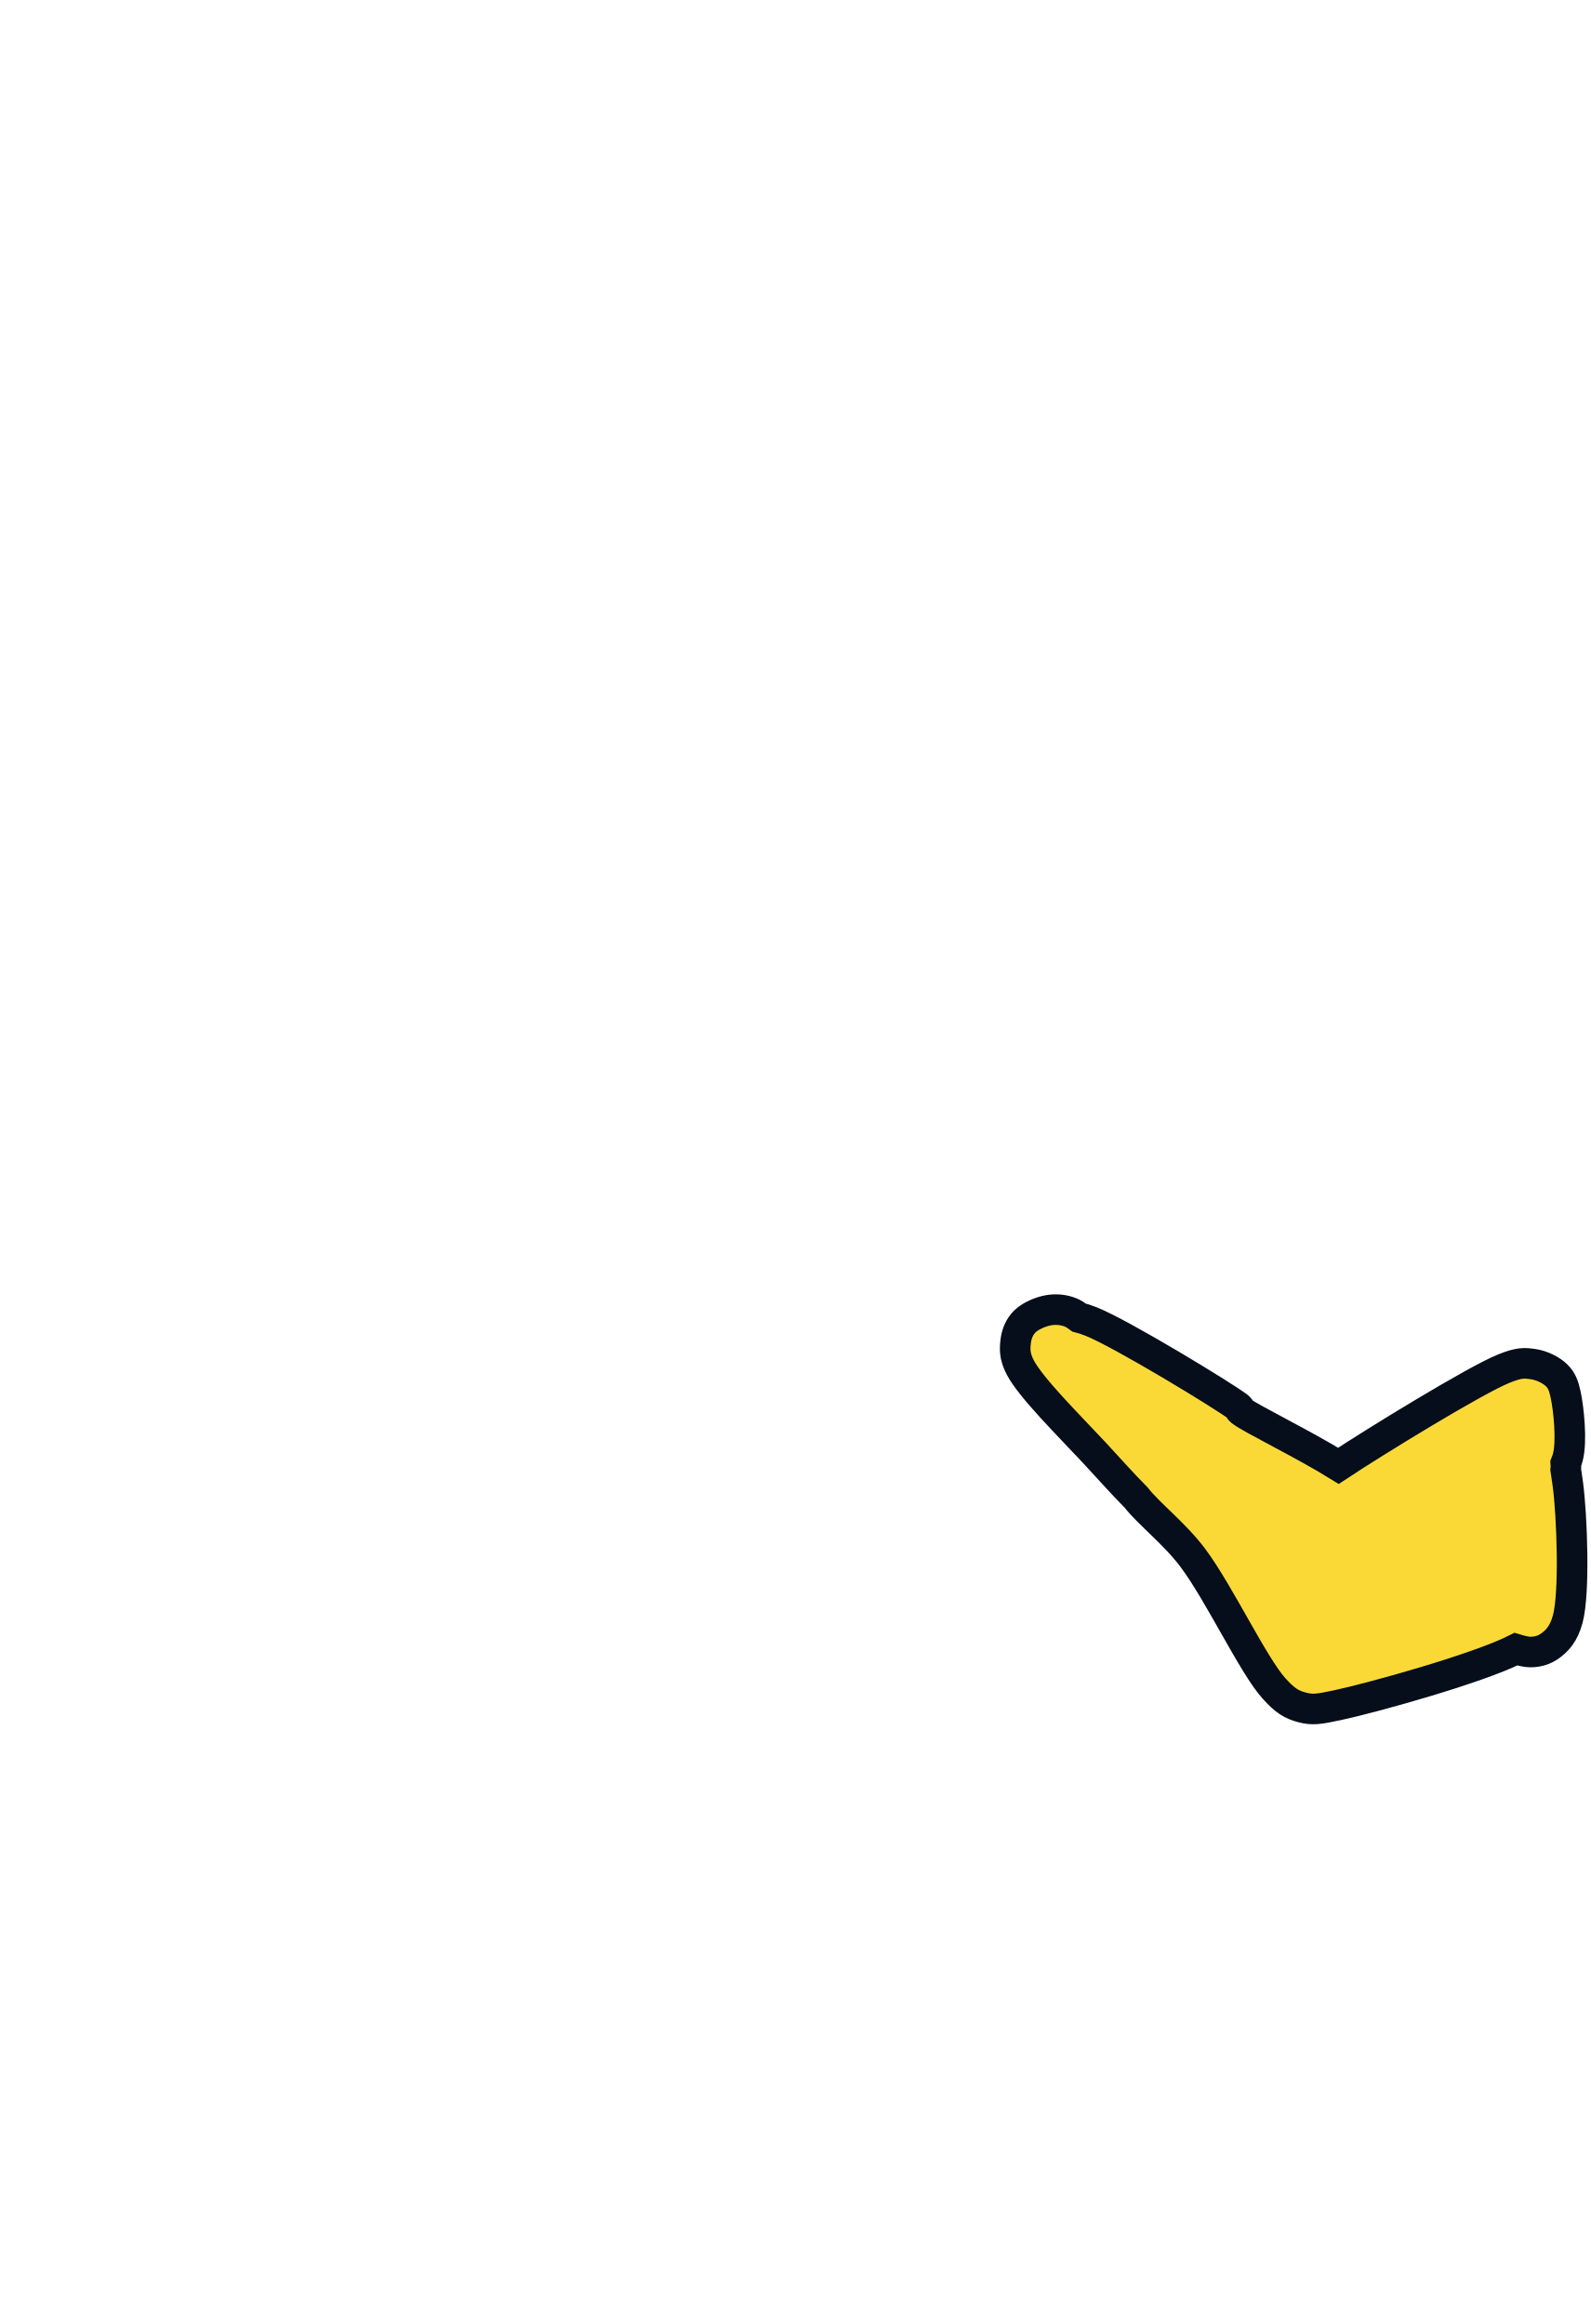
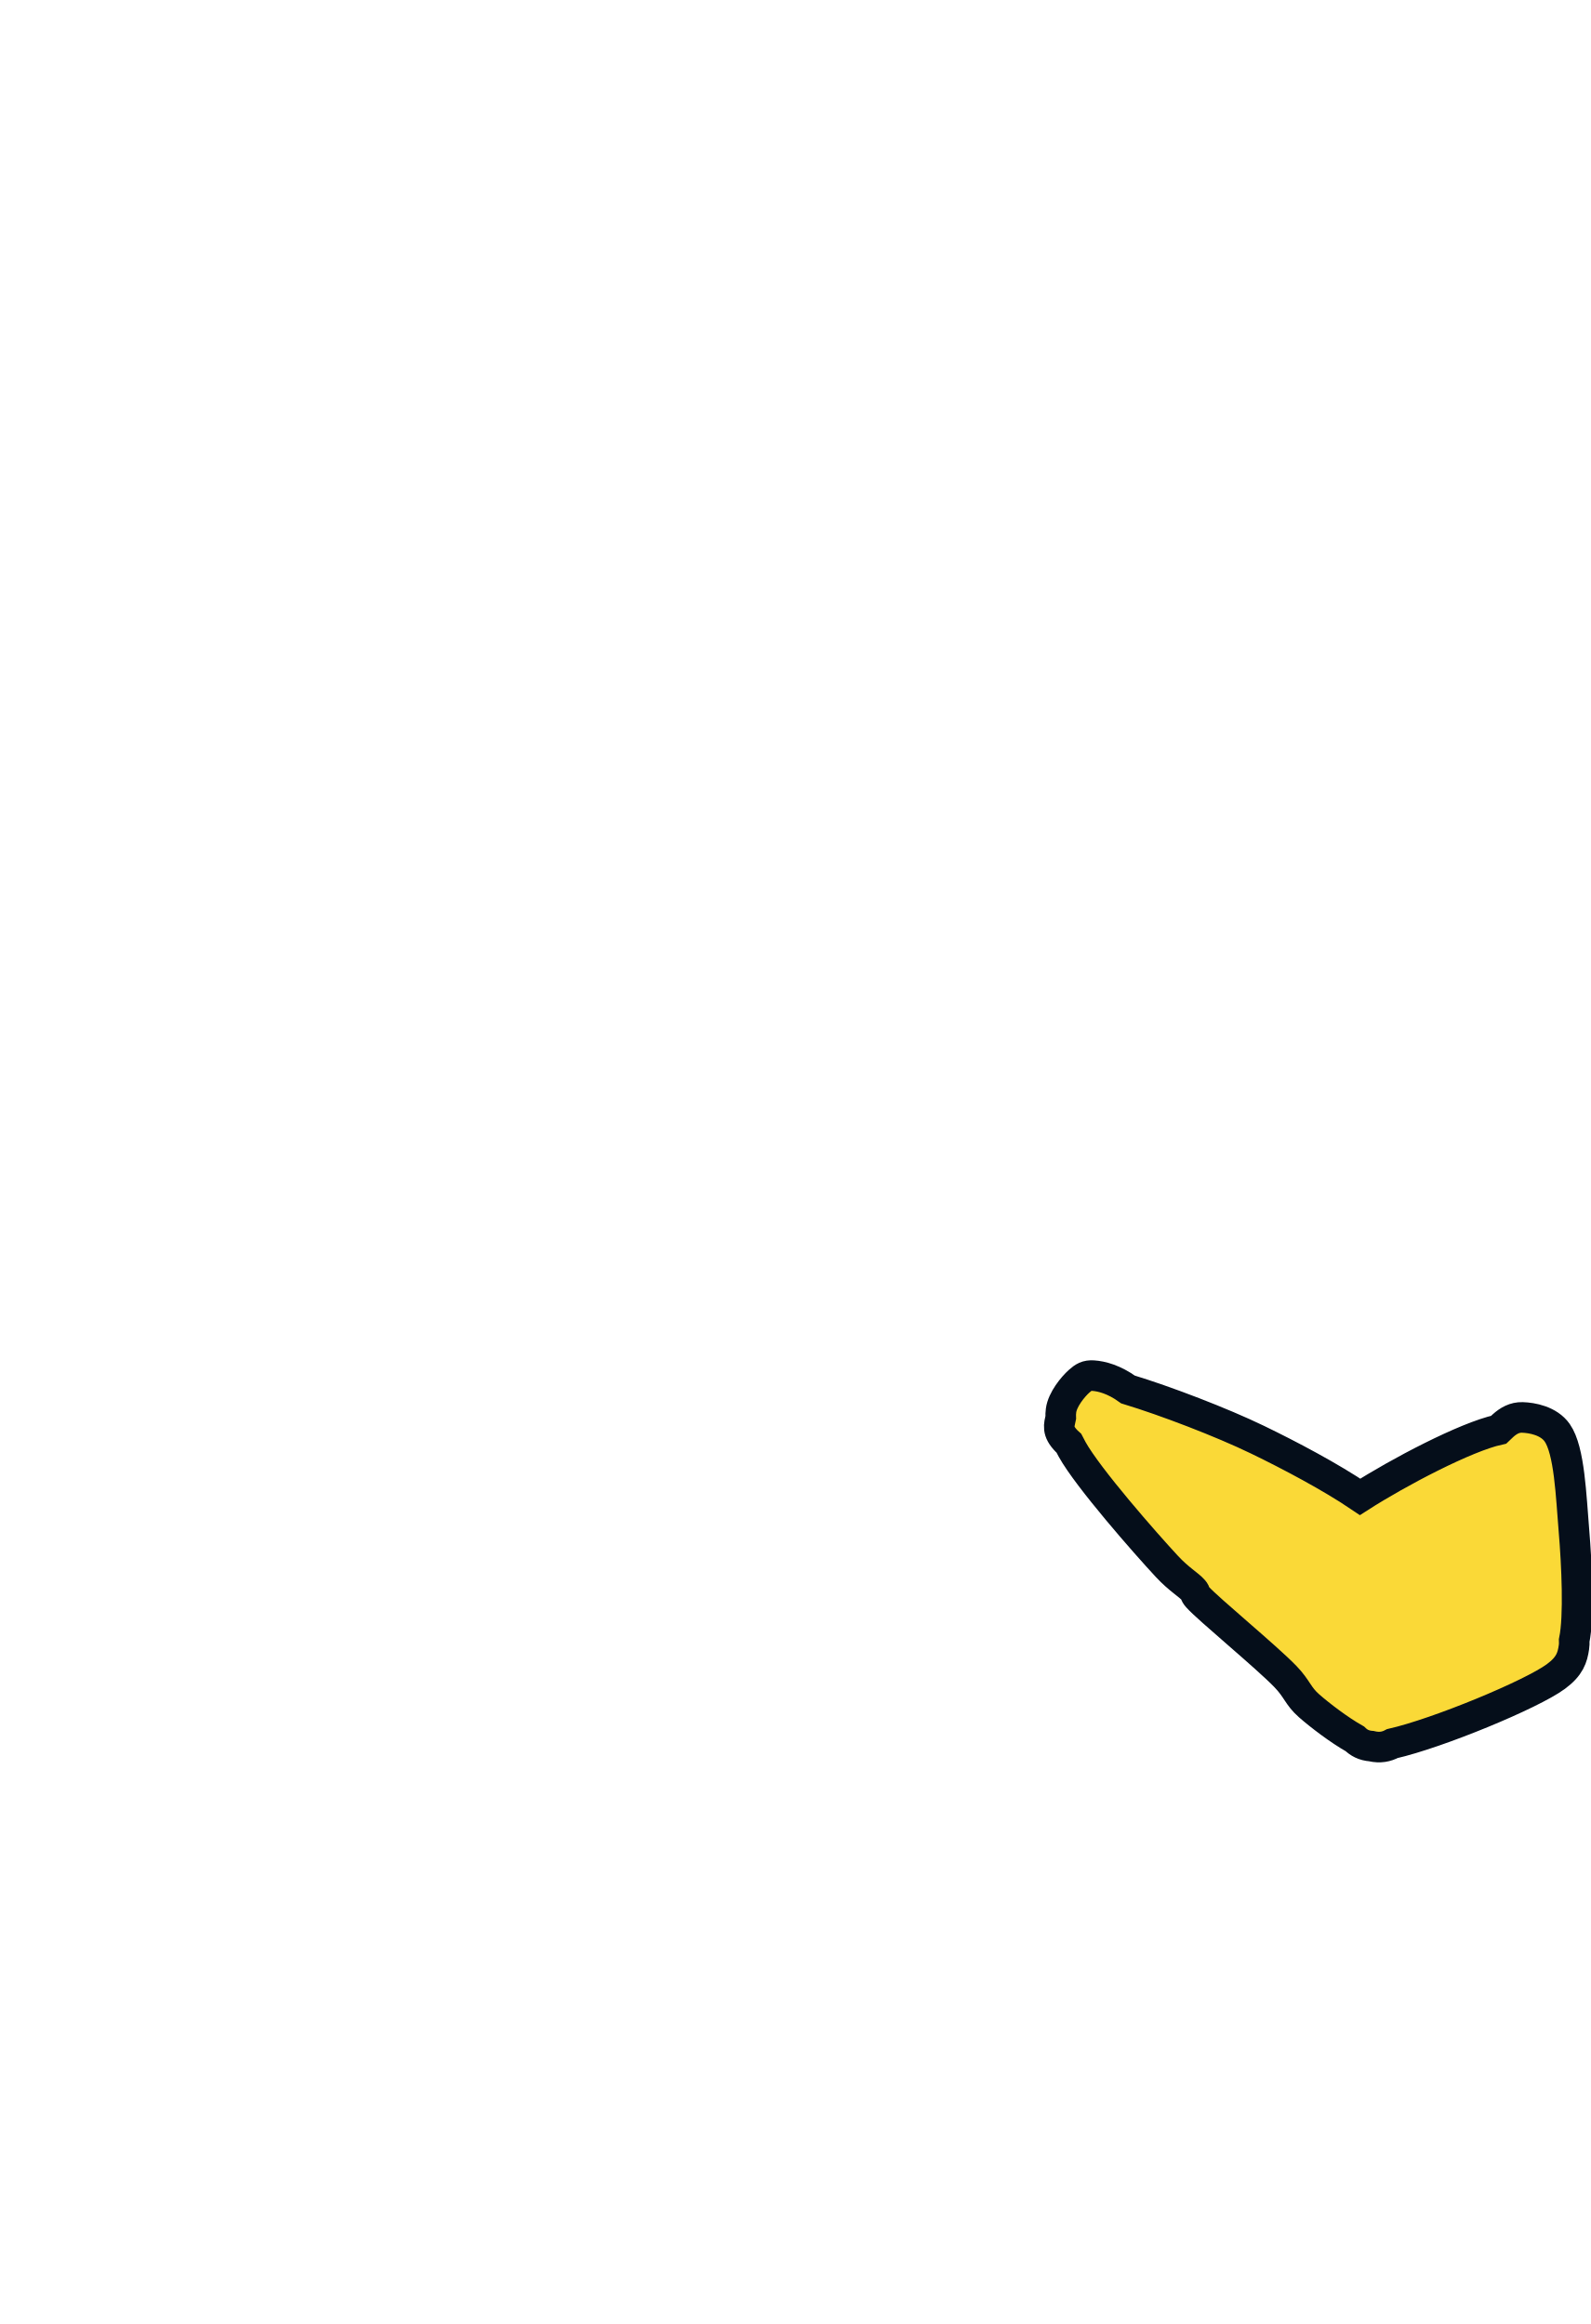
<svg xmlns="http://www.w3.org/2000/svg" xmlns:ns1="https://boxy-svg.com" viewBox="0 0 260 380" width="260px" height="380px">
  <defs>
    <ns1:guide x="10" y="10" angle="0" />
    <ns1:guide x="10" y="10" angle="90" />
    <ns1:guide x="250" y="370" angle="0" />
    <ns1:guide x="250" y="370" angle="90" />
    <ns1:guide x="125.517" y="273.529" angle="90" />
    <ns1:guide x="124.06" y="232.004" angle="90" />
    <ns1:export>
      <ns1:file format="svg" path="Untitled 2.svg" />
+       <ns1:file format="svg" href="#object-0" />
    </ns1:export>
  </defs>
-   <path d="M 256.286 242.673 C 256.97 247.787 257.43 260.317 256.286 264.682 C 255.626 267.197 254.46 268.403 253.168 269.267 C 252.022 270.033 250.482 270.304 249.133 270.001 C 248.711 269.906 248.255 269.806 247.792 269.661 C 241.437 272.867 224.204 277.63 218.687 278.805 C 215.654 279.45 214.576 279.649 212.818 279.171 C 211.1 278.705 210.072 278.097 208.233 276.053 C 204.87 272.318 199.3 260.509 195.027 254.778 C 192.049 250.784 187.867 247.609 185.704 244.85 C 183.38 242.508 181.224 240.047 178.887 237.538 C 174.808 233.159 168.517 226.932 166.782 223.599 C 165.799 221.71 165.879 220.499 166.049 219.197 C 166.201 218.023 166.697 216.889 167.516 216.079 C 168.408 215.196 170.077 214.475 171.367 214.245 C 172.584 214.028 173.882 214.138 175.036 214.612 C 175.465 214.788 175.939 215.09 176.401 215.437 C 176.937 215.57 177.559 215.776 178.337 216.079 C 183.133 217.949 200.162 228.31 202.363 230.018 C 202.926 230.454 202.375 230.321 202.914 230.751 C 204.372 231.916 213.095 236.148 218.789 239.681 C 224.736 235.741 241.151 225.662 245.831 223.782 C 248.318 222.783 249.134 222.839 250.6 223.048 C 251.996 223.248 253.559 224 254.451 224.882 C 255.271 225.693 255.591 226.501 255.919 228 C 256.427 230.322 256.979 235.671 256.286 238.271 C 256.195 238.611 256.084 238.941 255.955 239.259 C 255.984 239.62 255.982 239.97 255.944 240.292 C 256.064 241.022 256.171 241.815 256.286 242.673 Z" style="fill: rgb(250, 217, 55); stroke: rgb(5, 14, 26); stroke-width: 5px;" />
+   <path fill="rgb(255,0,0)" stroke="rgb(255,0,0)" stroke-width="0" opacity="0.949" d="M 248.851 231.765 C 250.44 231.813 253.166 232.303 254.547 234.271 C 256.57 237.155 256.814 244.67 257.281 250.218 C 257.761 255.925 258.143 264.327 257.33 268.22 C 257.35 268.615 257.334 268.998 257.281 269.355 C 257.034 271.016 256.626 272.442 254.319 274.139 C 250.342 277.065 235.065 283.394 227.592 285.099 C 226.648 285.609 225.587 285.831 224.247 285.53 C 224.223 285.525 224.199 285.519 224.175 285.513 C 222.91 285.418 222.109 284.938 221.481 284.329 C 218.874 282.858 215.734 280.45 213.995 278.923 C 212.139 277.294 212.085 276.176 210.122 274.139 C 207.018 270.917 197.486 263.084 195.77 261.153 C 195.182 260.492 195.518 260.514 195.086 260.014 C 194.307 259.113 192.724 258.255 190.758 256.141 C 187.255 252.375 177.831 241.633 175.266 237.005 C 175.069 236.649 174.888 236.311 174.723 235.986 C 174.586 235.864 174.463 235.748 174.355 235.638 C 172.74 233.988 173.129 233.051 173.393 231.796 C 173.375 231.406 173.392 231.02 173.444 230.626 C 173.678 228.84 175.377 226.754 176.405 225.842 C 177.143 225.187 177.661 224.863 178.683 224.93 C 180.08 225.023 182.088 225.536 184.389 227.194 C 190.578 229.077 199.684 232.564 205.566 235.41 C 210.838 237.961 217.568 241.525 222.331 244.754 C 228.56 240.76 239.553 234.962 244.966 233.777 C 245.191 233.555 245.424 233.348 245.662 233.132 C 246.567 232.31 247.594 231.727 248.851 231.765 Z" style="fill: rgb(250, 217, 55); fill-opacity: 1; fill-rule: nonzero; stroke: rgb(5, 14, 26); stroke-dasharray: none; stroke-dashoffset: 0px; stroke-linecap: butt; stroke-linejoin: miter; stroke-miterlimit: 4; stroke-opacity: 1; stroke-width: 5px; paint-order: normal; vector-effect: none; opacity: 1; mix-blend-mode: normal; isolation: auto;" id="object-0" />
</svg>
